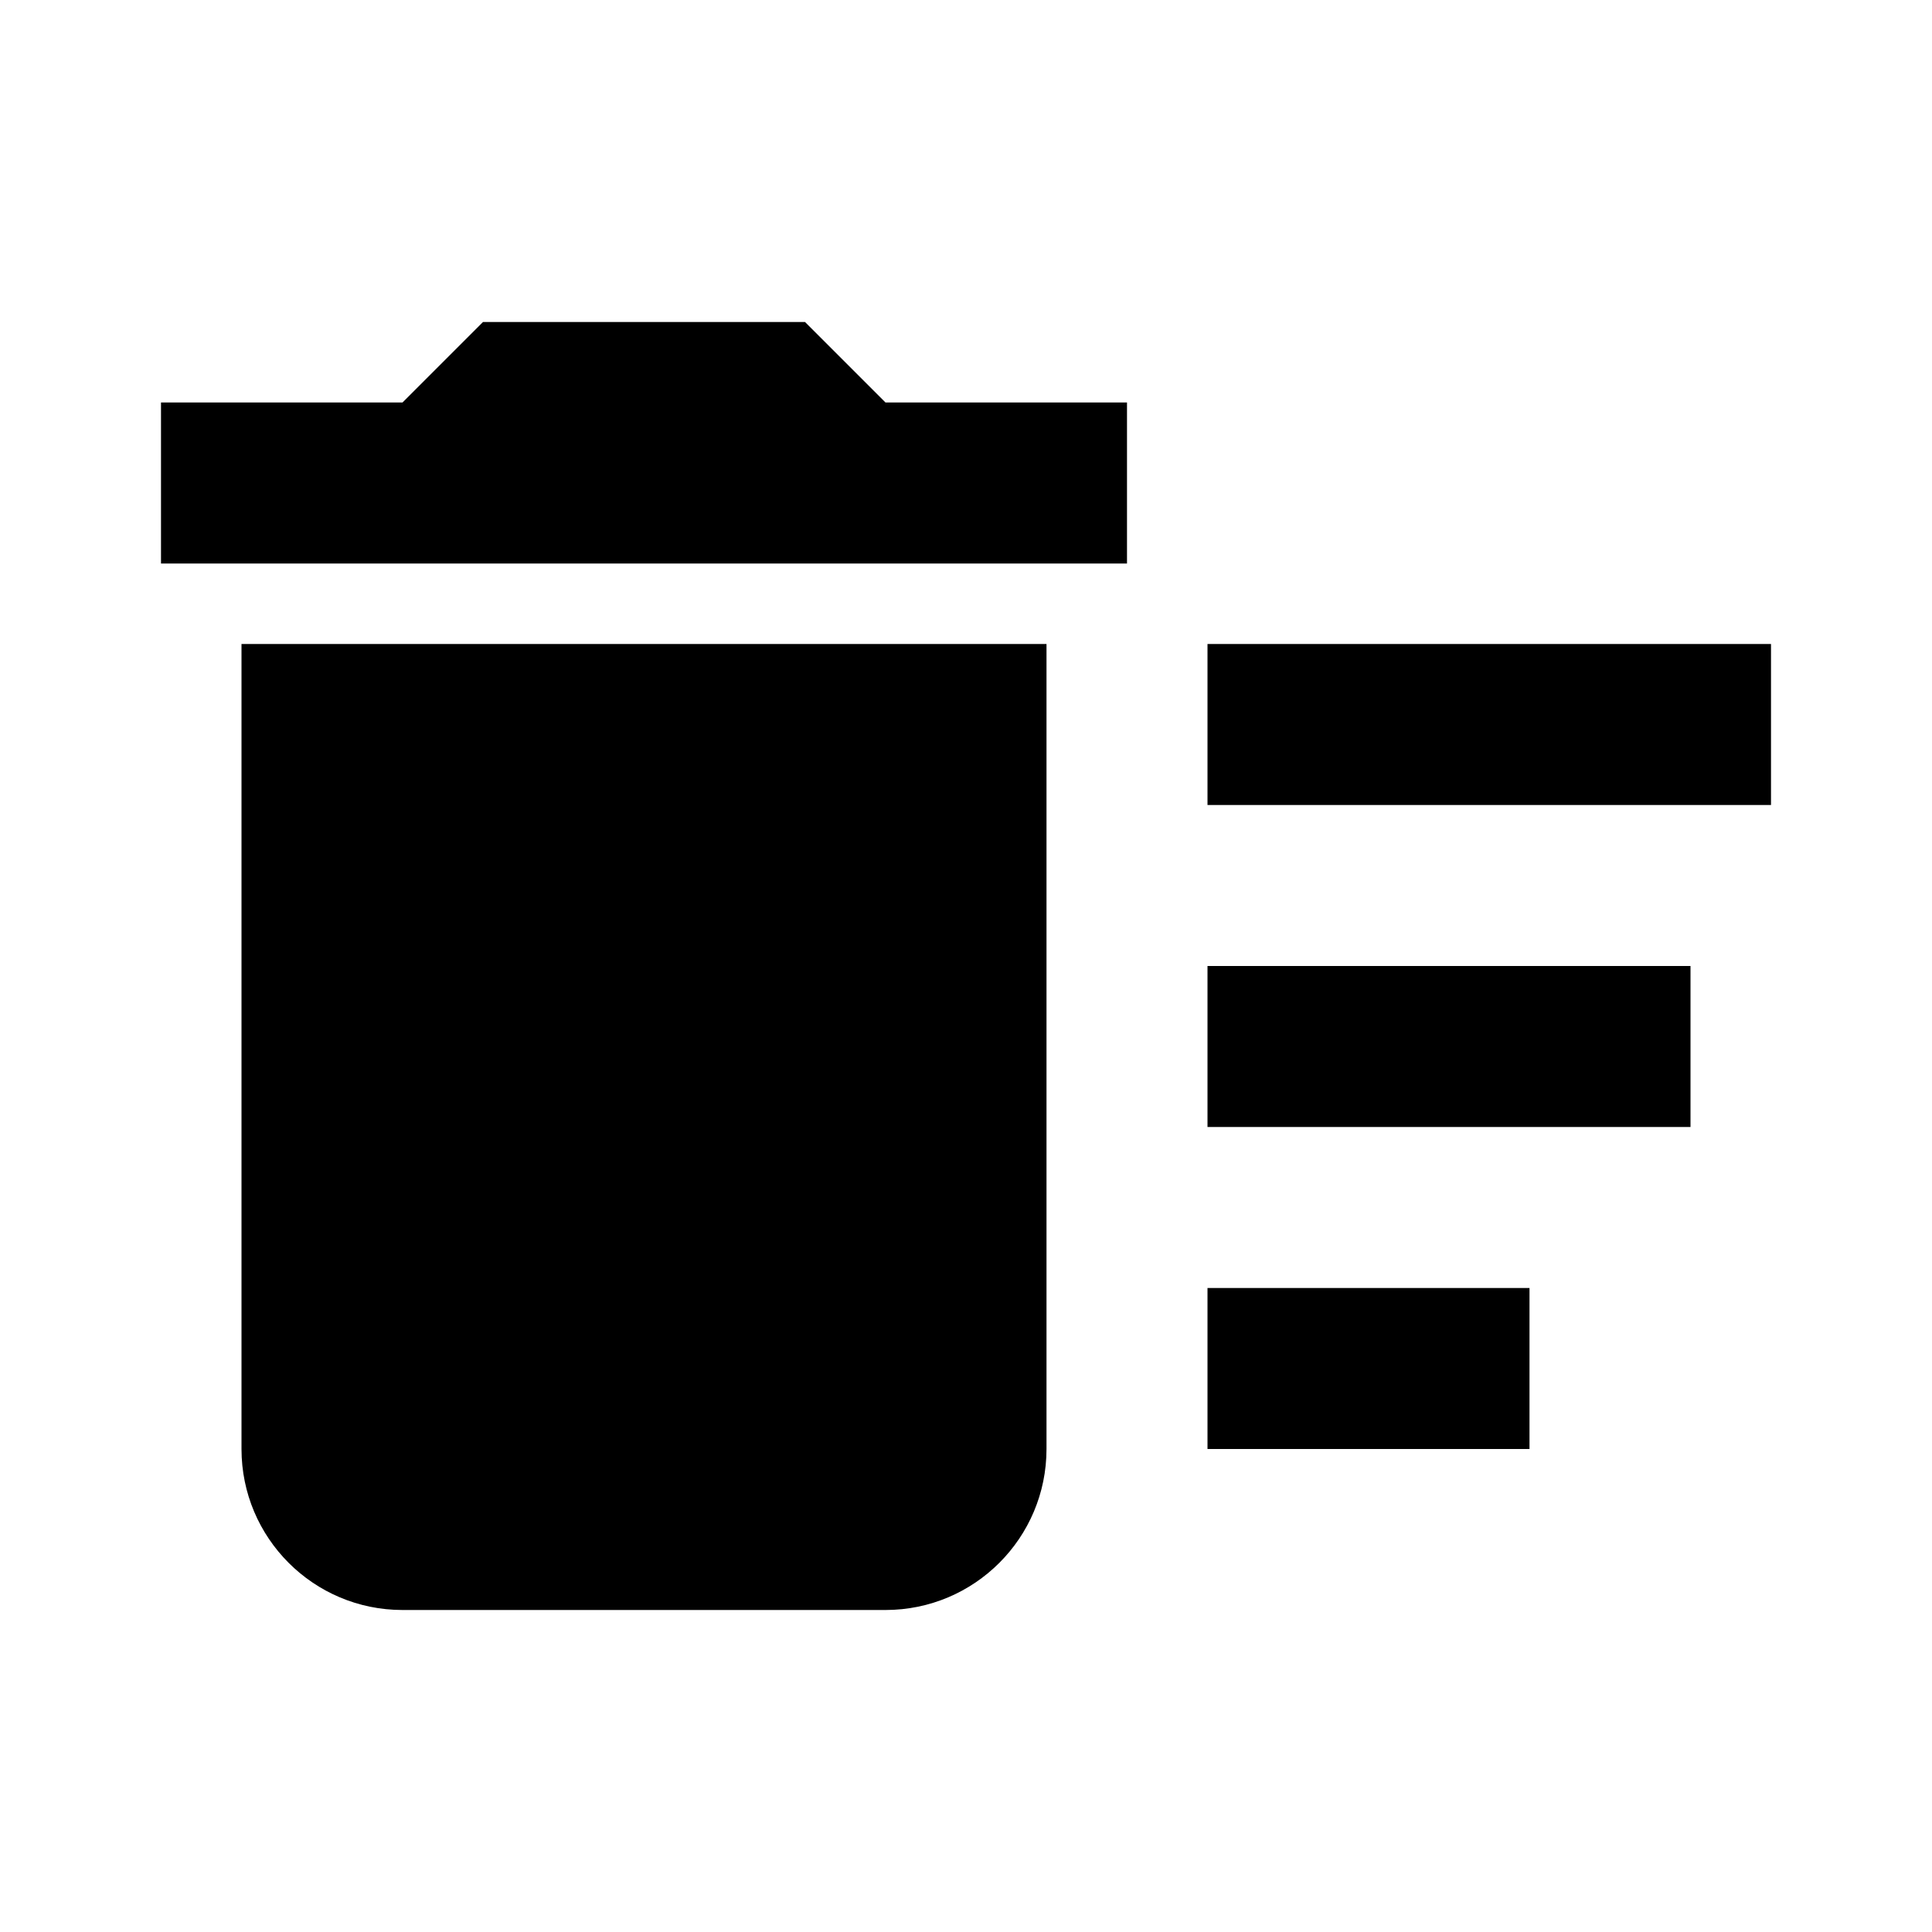
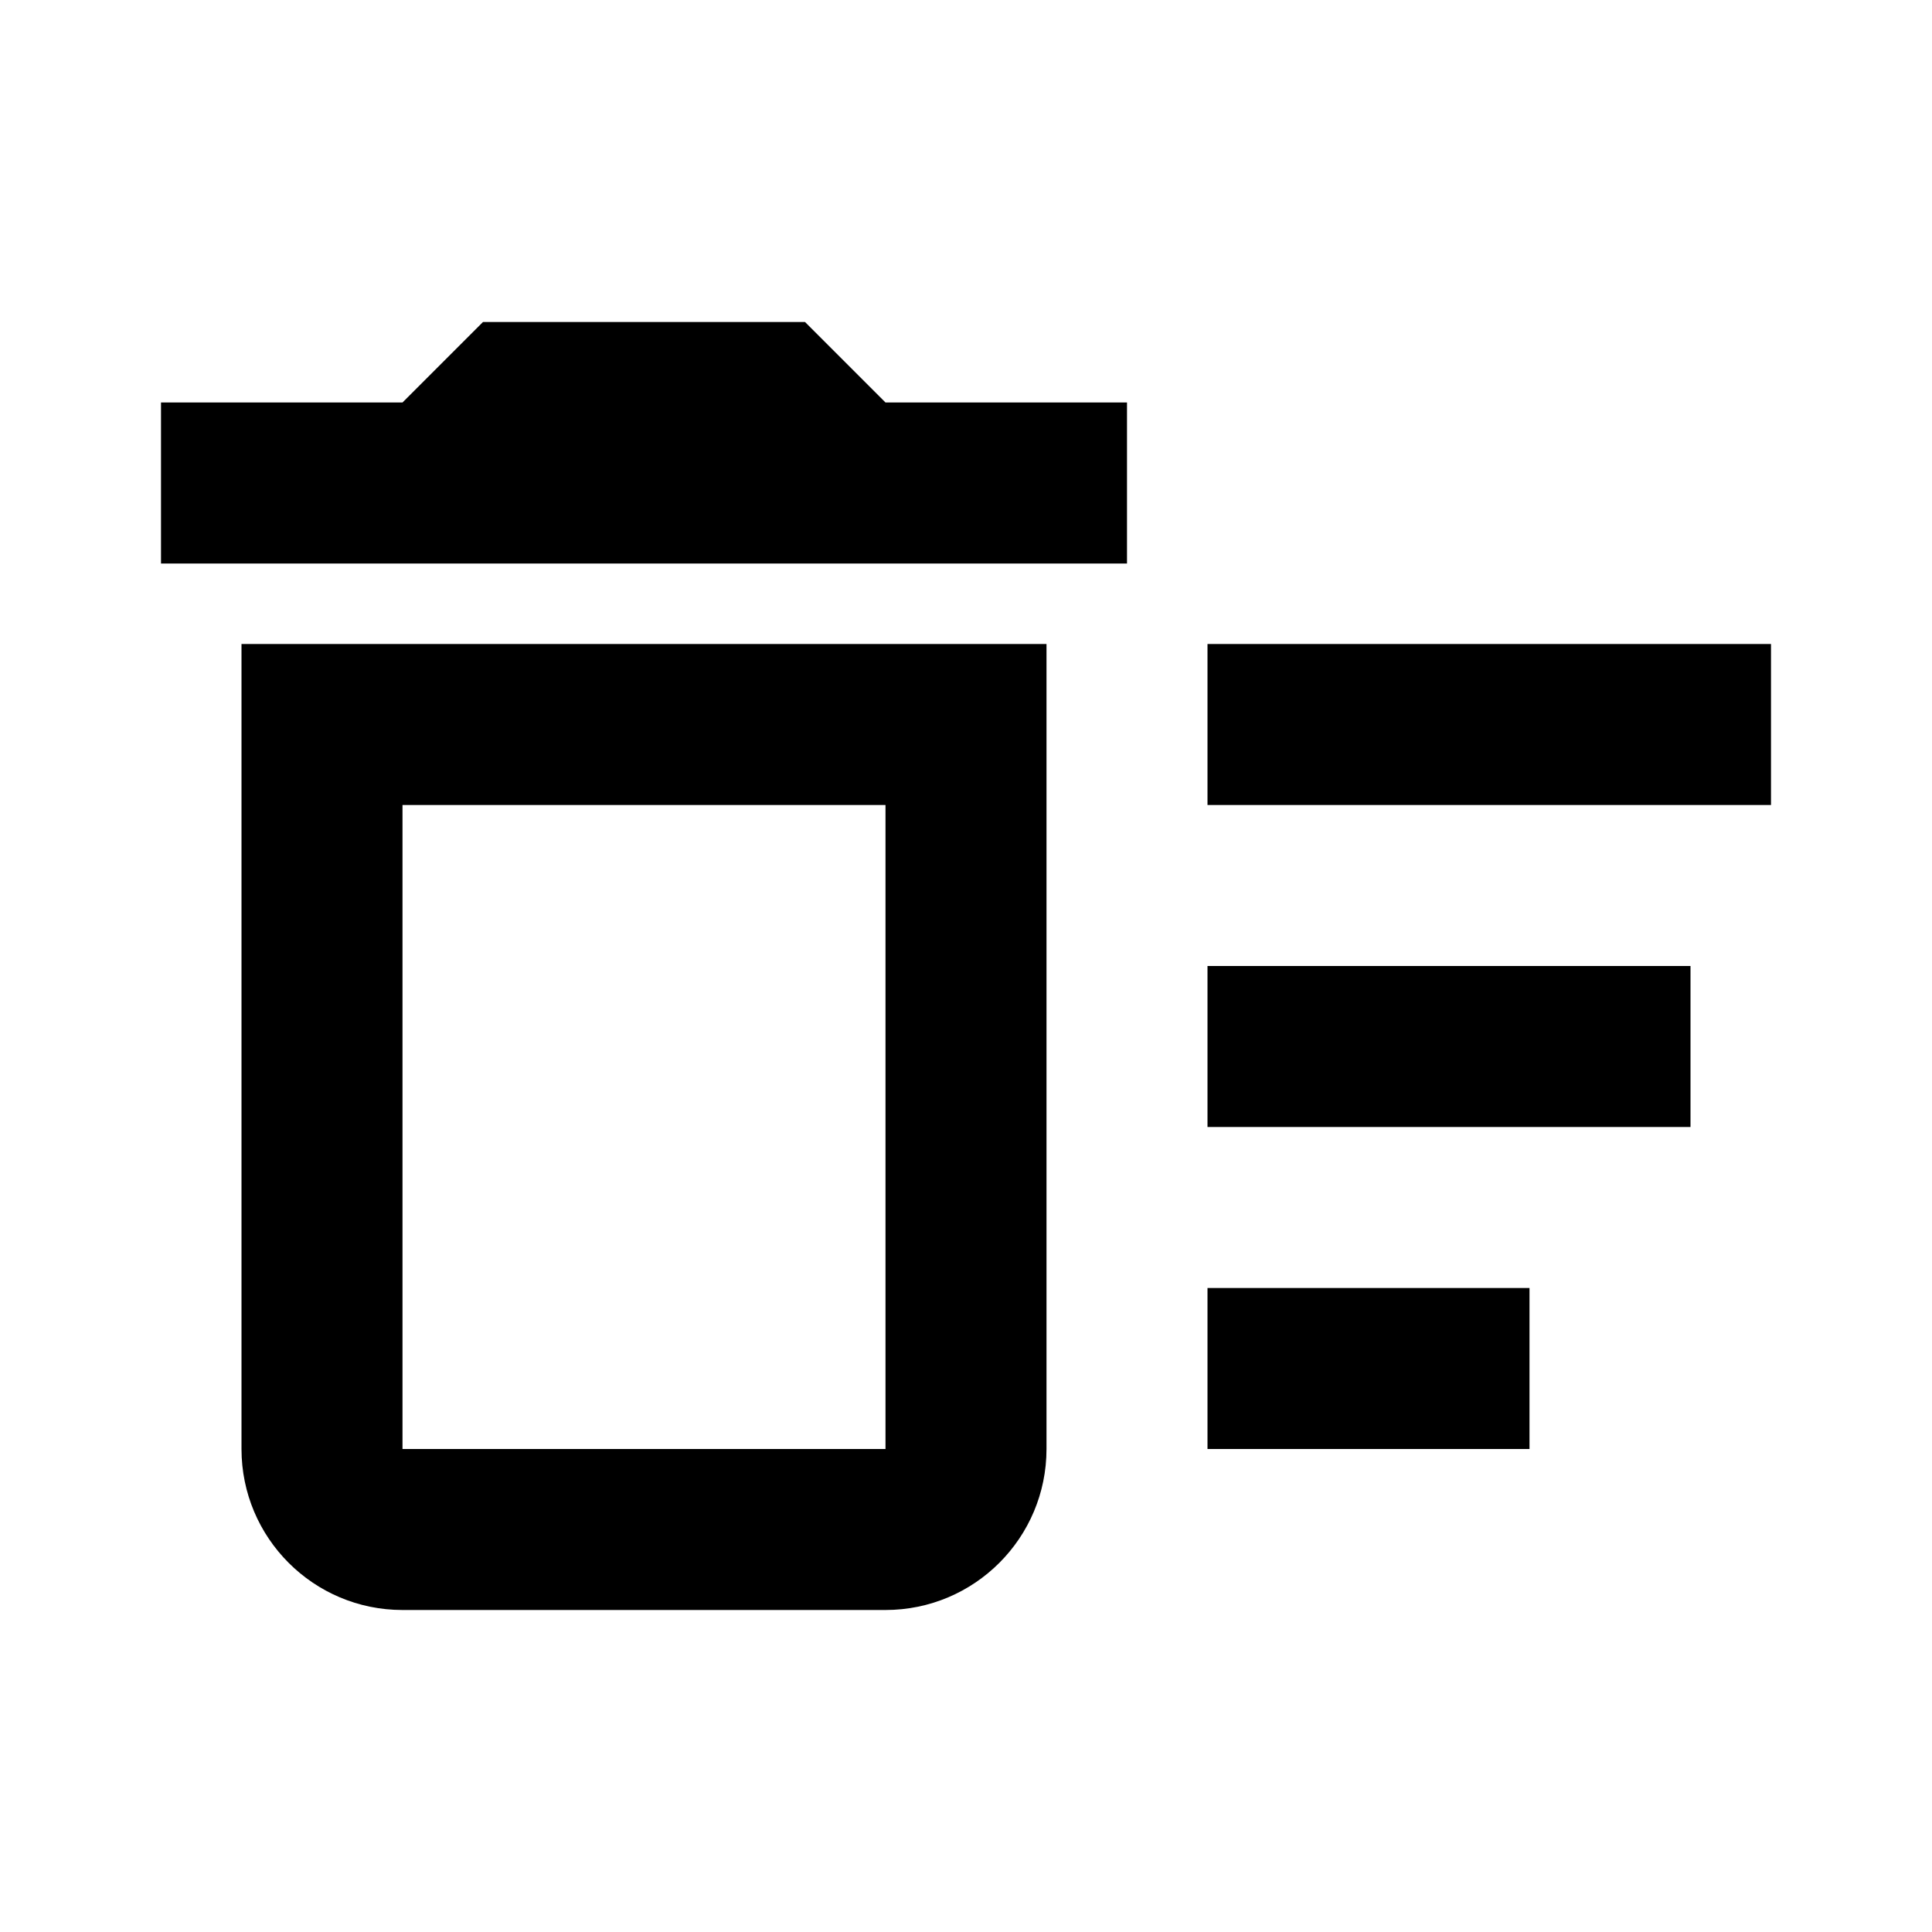
<svg xmlns="http://www.w3.org/2000/svg" viewBox="0 0 24 24">
-   <path d="M15,16H19V18H15V16M15,8H22V10H15V8M15,12H21V14H15V12M3,18A2,2 0 0,0 5,20H11A2,2 0 0,0 13,18V8H3V18M14,5H11L10,4H6L5,5H2V7H14V5Z" />
+   <path d="M15,16H19V18H15V16M15,8H22V10H15V8M15,12H21V14H15V12M11,10V18H5V10H11M13,8H3V18A2,2 0 0,0 5,20H11A2,2 0 0,0 13,18V8M14,5H11L10,4H6L5,5H2V7H14V5Z" />
</svg>
